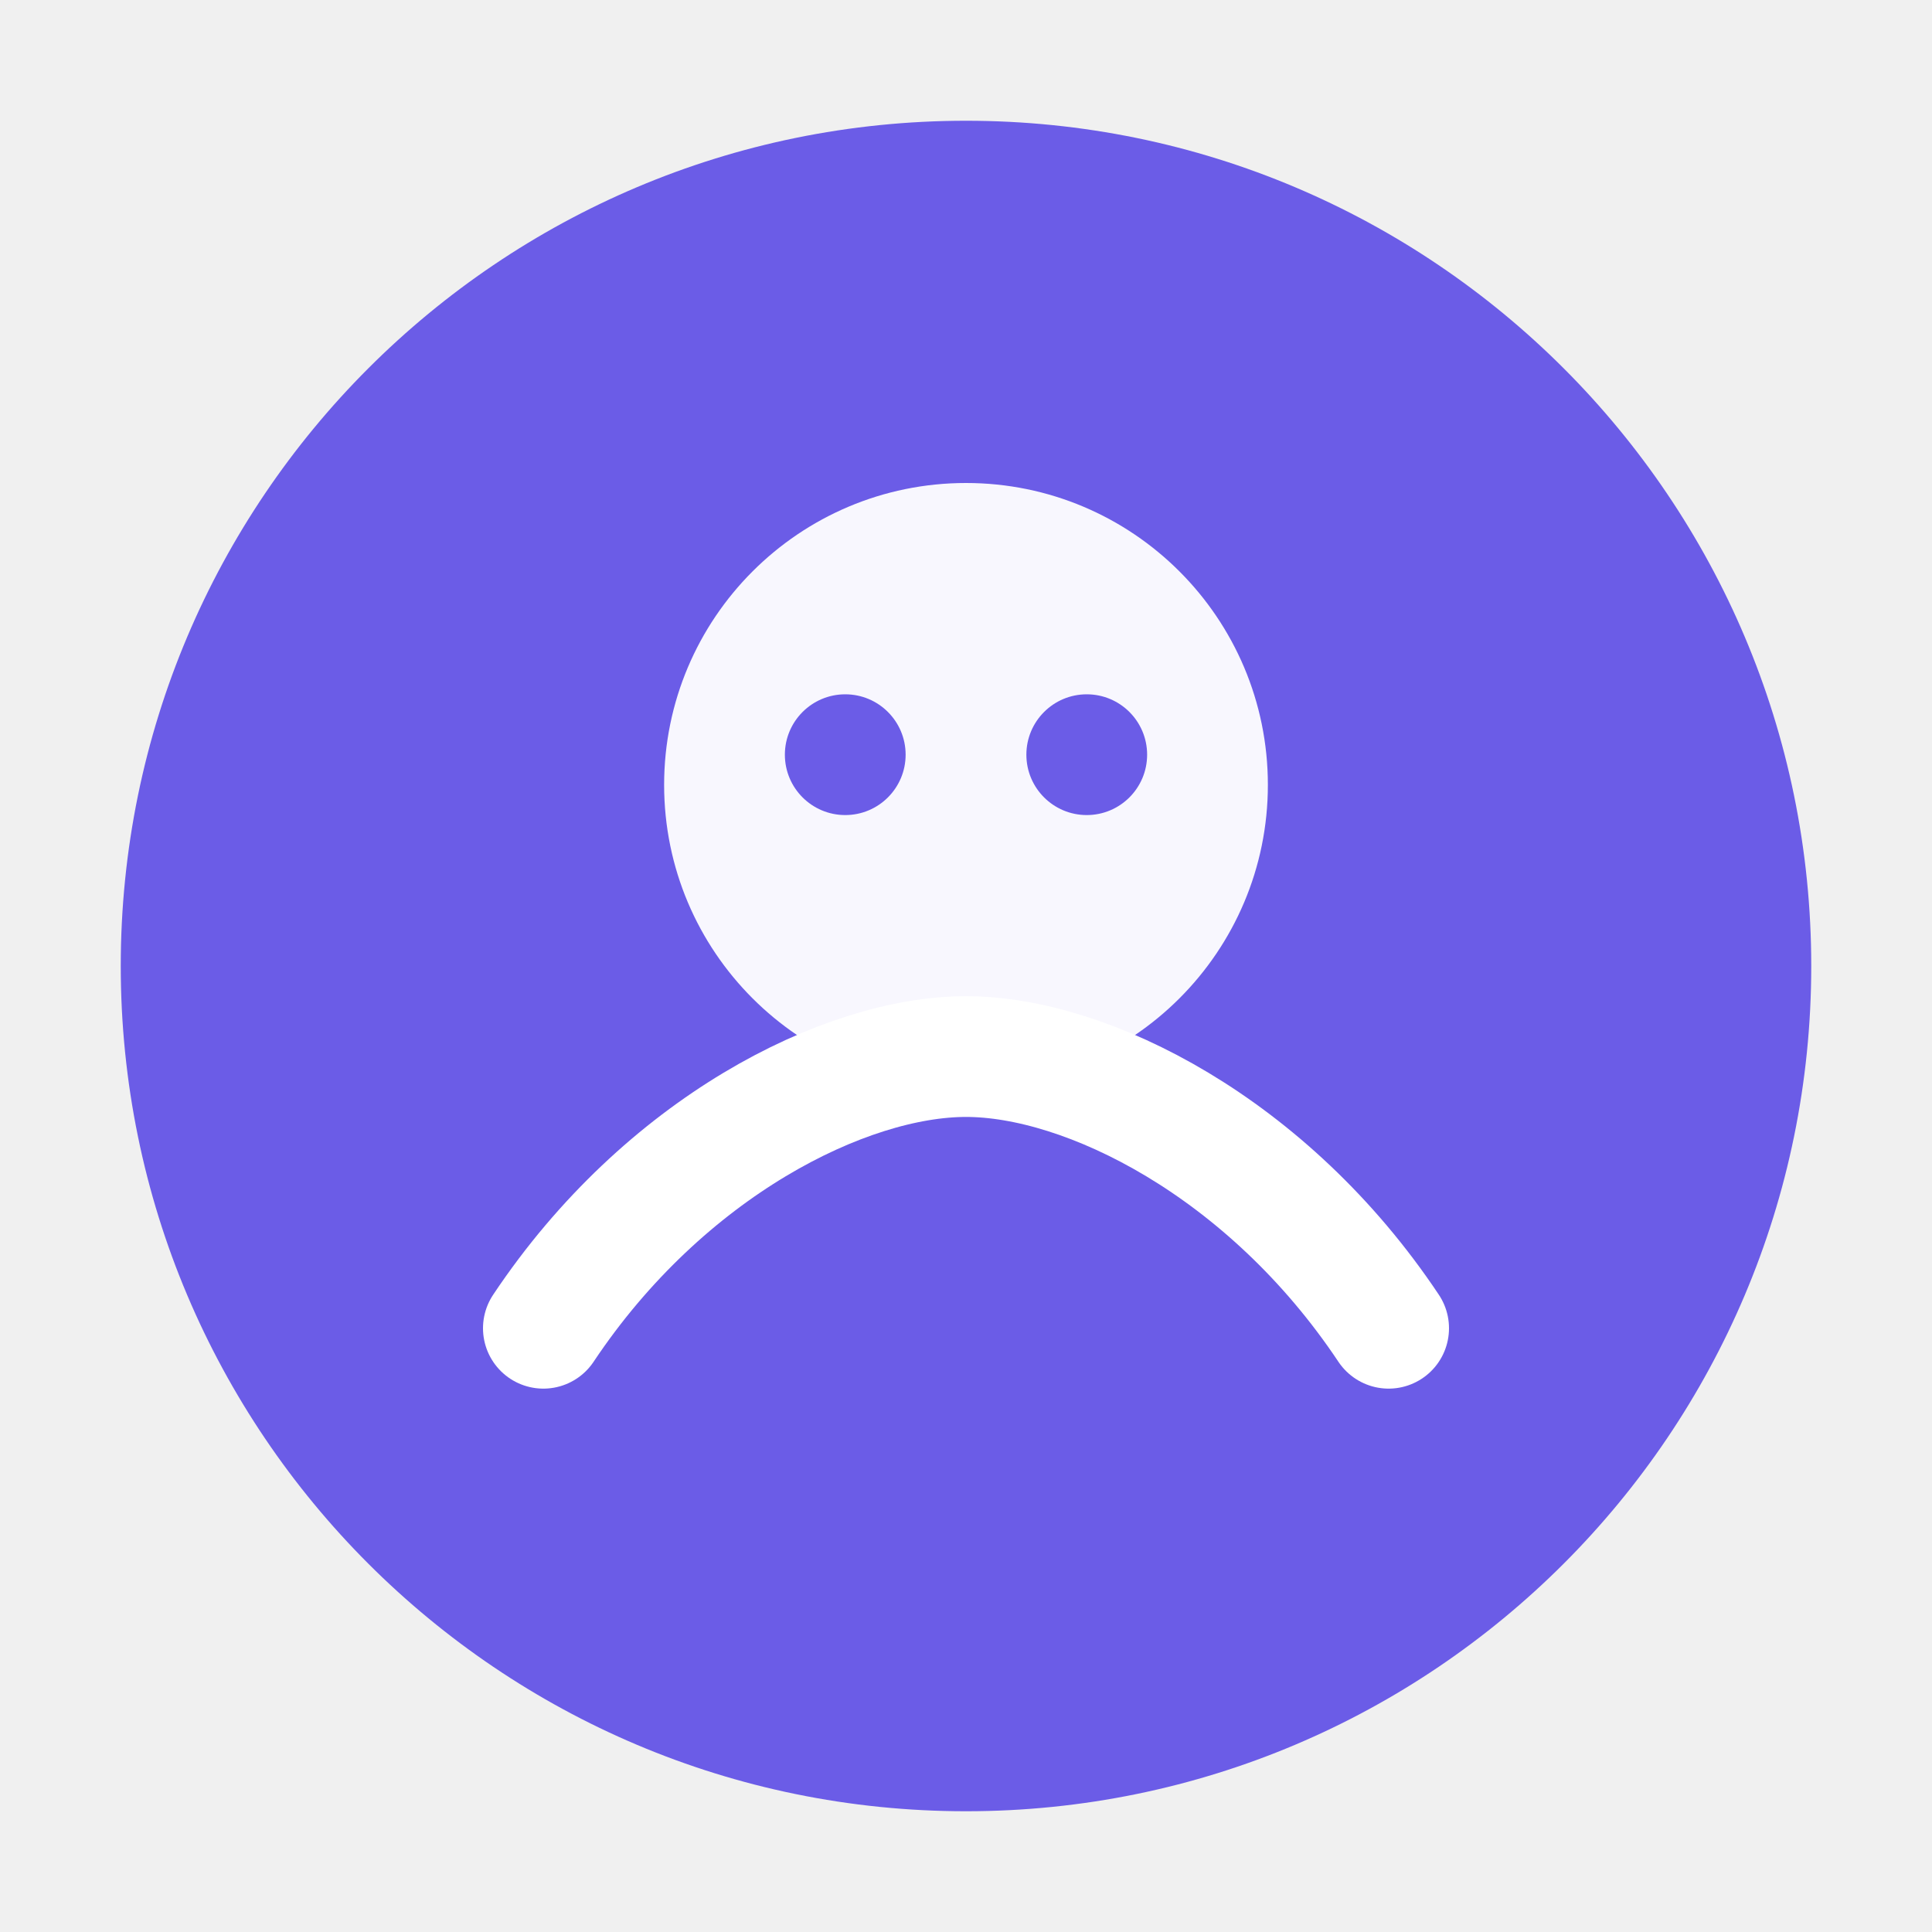
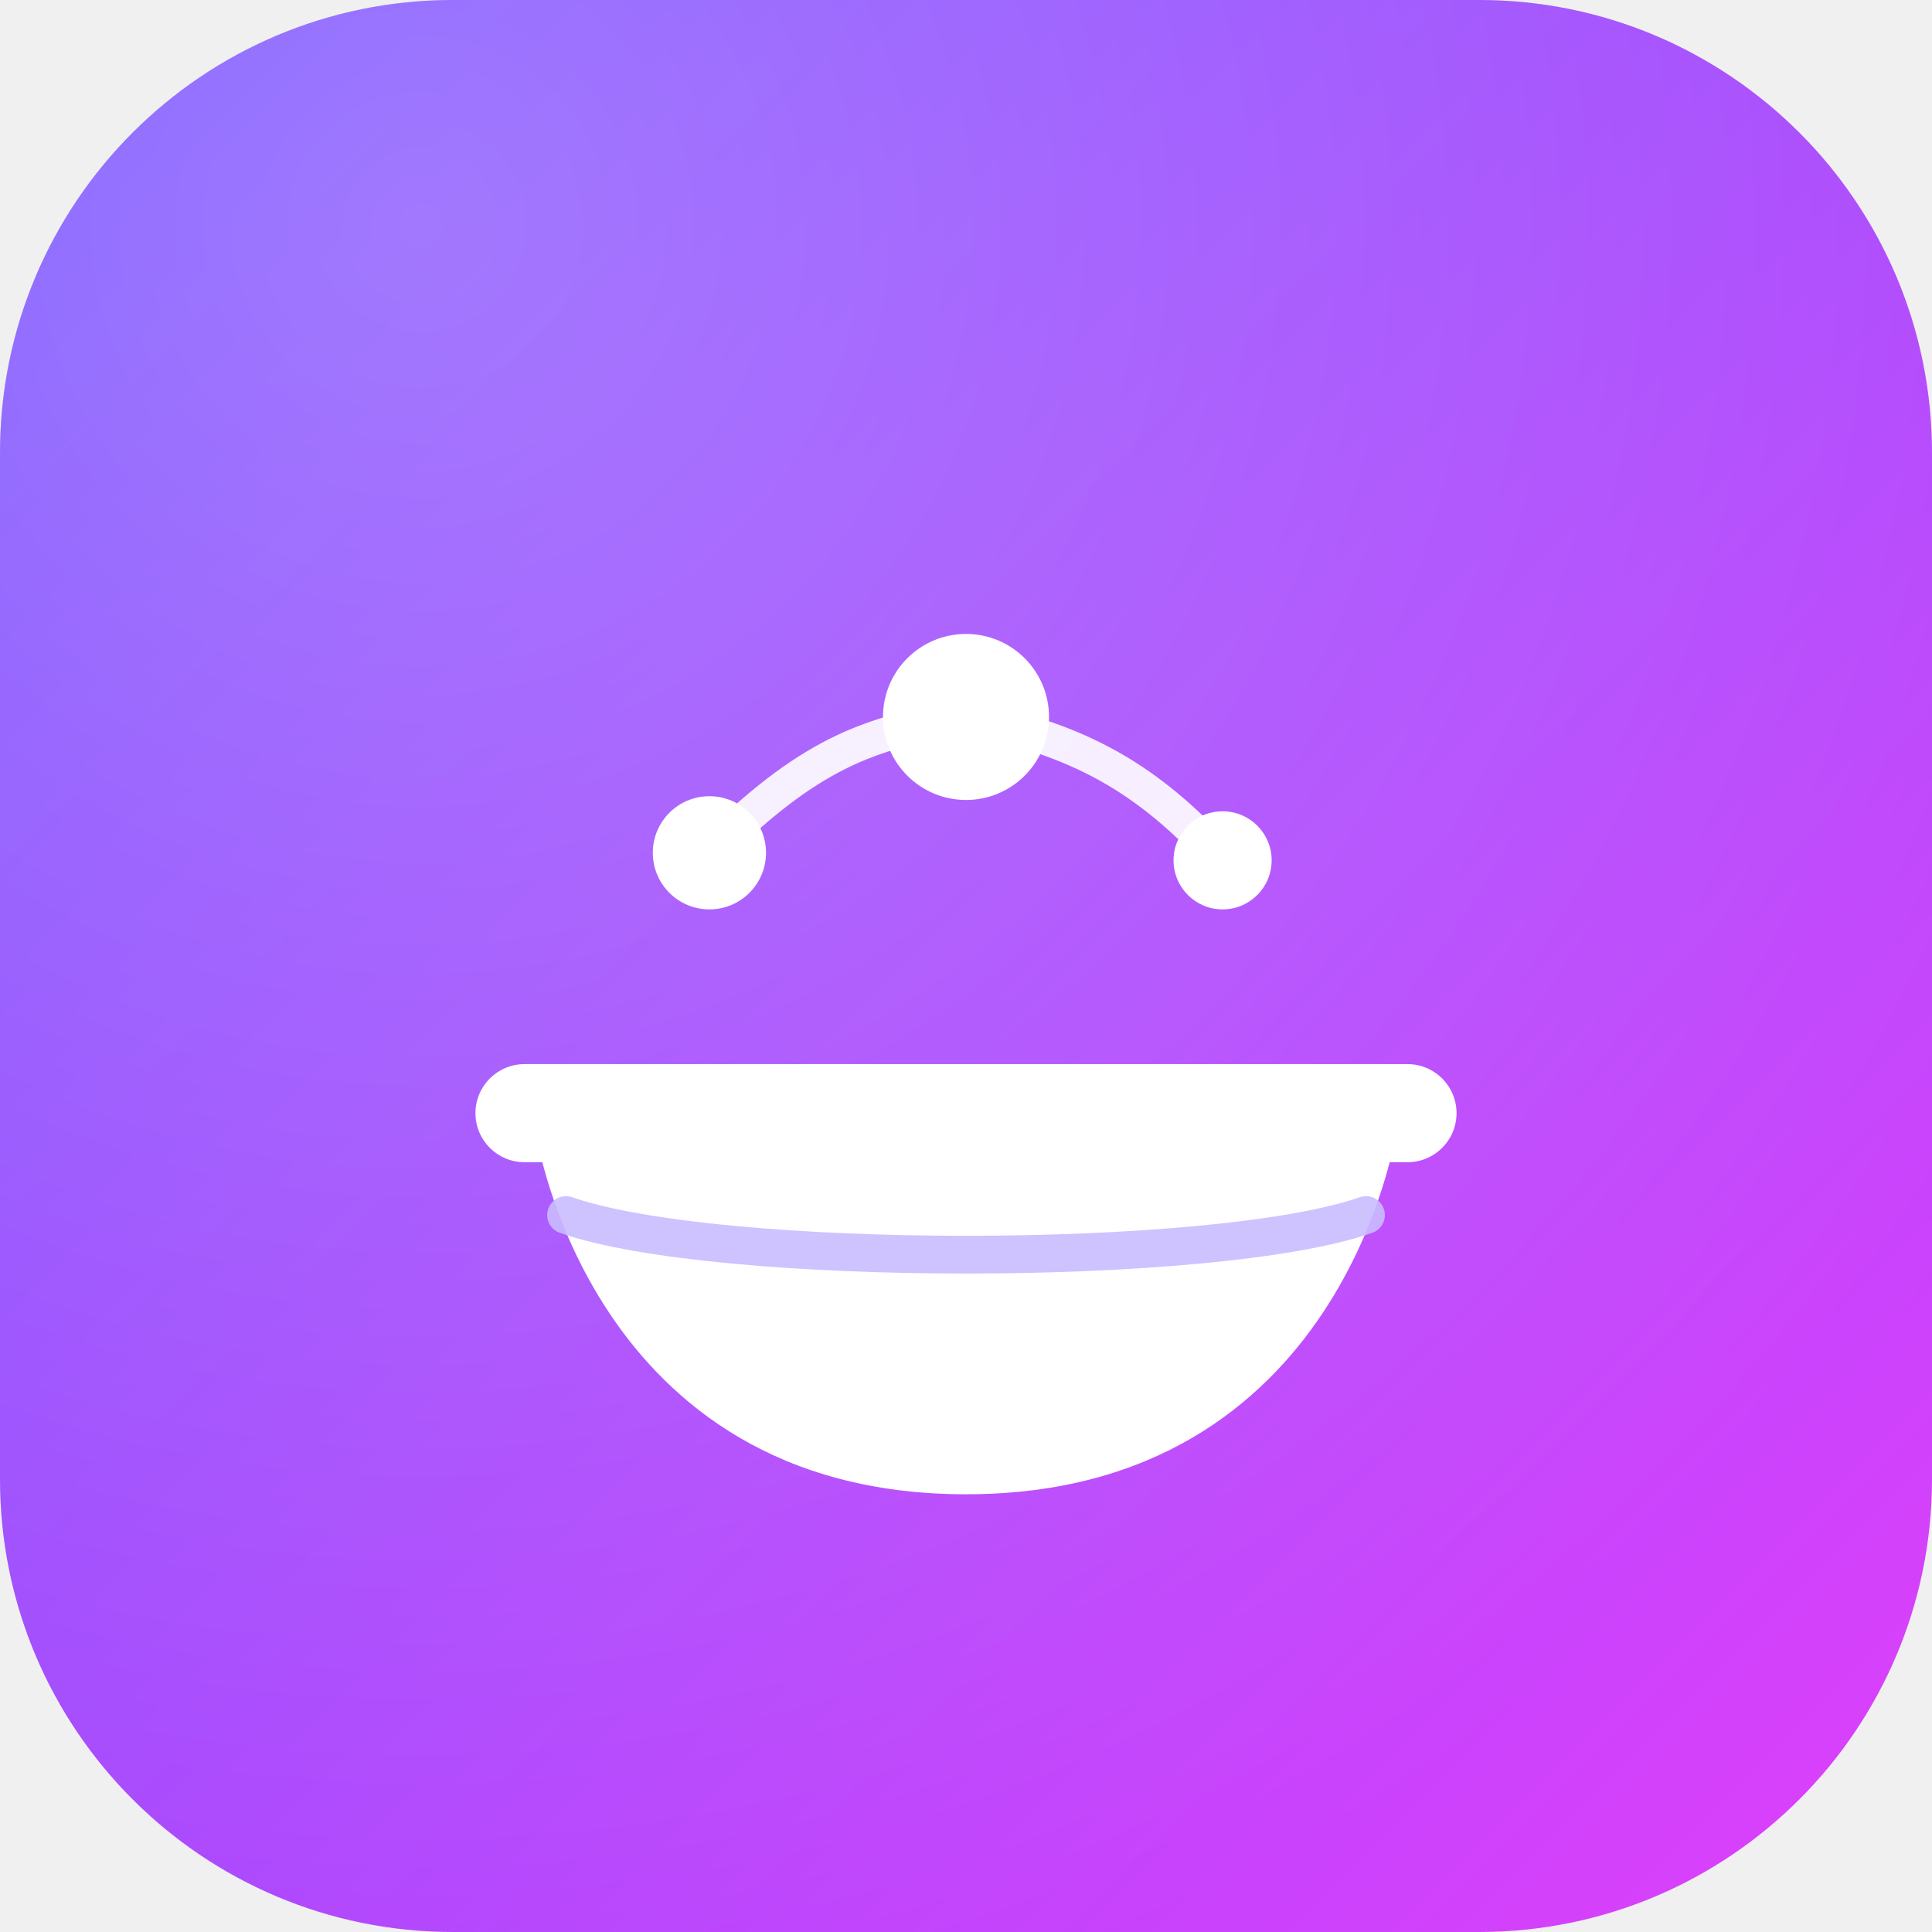
- <svg xmlns="http://www.w3.org/2000/svg" viewBox="0 0 64 64">
-   <circle cx="32" cy="32" r="28" fill="#6b5ce7" />
-   <circle cx="32" cy="26" r="10" fill="#fff" opacity="0.95" />
-   <path d="M18 44c4-6 10-9 14-9s10 3 14 9" fill="none" stroke="#fff" stroke-width="4" stroke-linecap="round" />
-   <circle cx="28" cy="25" r="2" fill="#6b5ce7" />
-   <circle cx="36" cy="25" r="2" fill="#6b5ce7" />
+ <svg xmlns="http://www.w3.org/2000/svg" viewBox="0 0 512 512">
+   <defs>
+     <linearGradient id="bg" x1="0" y1="0" x2="1" y2="1">
+       <stop offset="0" stop-color="#6D4BFF" />
+       <stop offset="1" stop-color="#E040FB" />
+     </linearGradient>
+     <radialGradient id="glow" cx="0.22" cy="0.12" r="0.95">
+       <stop offset="0" stop-color="#ffffff" stop-opacity="0.26" />
+       <stop offset="1" stop-color="#ffffff" stop-opacity="0" />
+     </radialGradient>
+   </defs>
+   <rect width="512" height="512" rx="120" fill="url(#bg)" />
+   <rect width="512" height="512" rx="120" fill="url(#glow)" />
+   <path d="M142 300 C142 300 156 396 256 396 C356 396 370 300 370 300 Z" fill="#fff" />
+   <rect x="126" y="282" width="260" height="26" rx="13" fill="#fff" />
+   <path d="M150 322 C190 336 322 336 362 322" stroke="#C9BBFF" stroke-width="10" fill="none" stroke-linecap="round" opacity="0.9" />
+   <path d="M188 226 C214 200 230 194 256 190" stroke="#fff" stroke-width="9" fill="none" stroke-linecap="round" opacity="0.9" />
+   <path d="M256 190 C286 196 304 206 324 228" stroke="#fff" stroke-width="9" fill="none" stroke-linecap="round" opacity="0.9" />
+   <circle cx="188" cy="226" r="15" fill="#fff" />
+   <circle cx="256" cy="190" r="22" fill="#fff" />
+   <circle cx="324" cy="228" r="13" fill="#fff" />
</svg>
